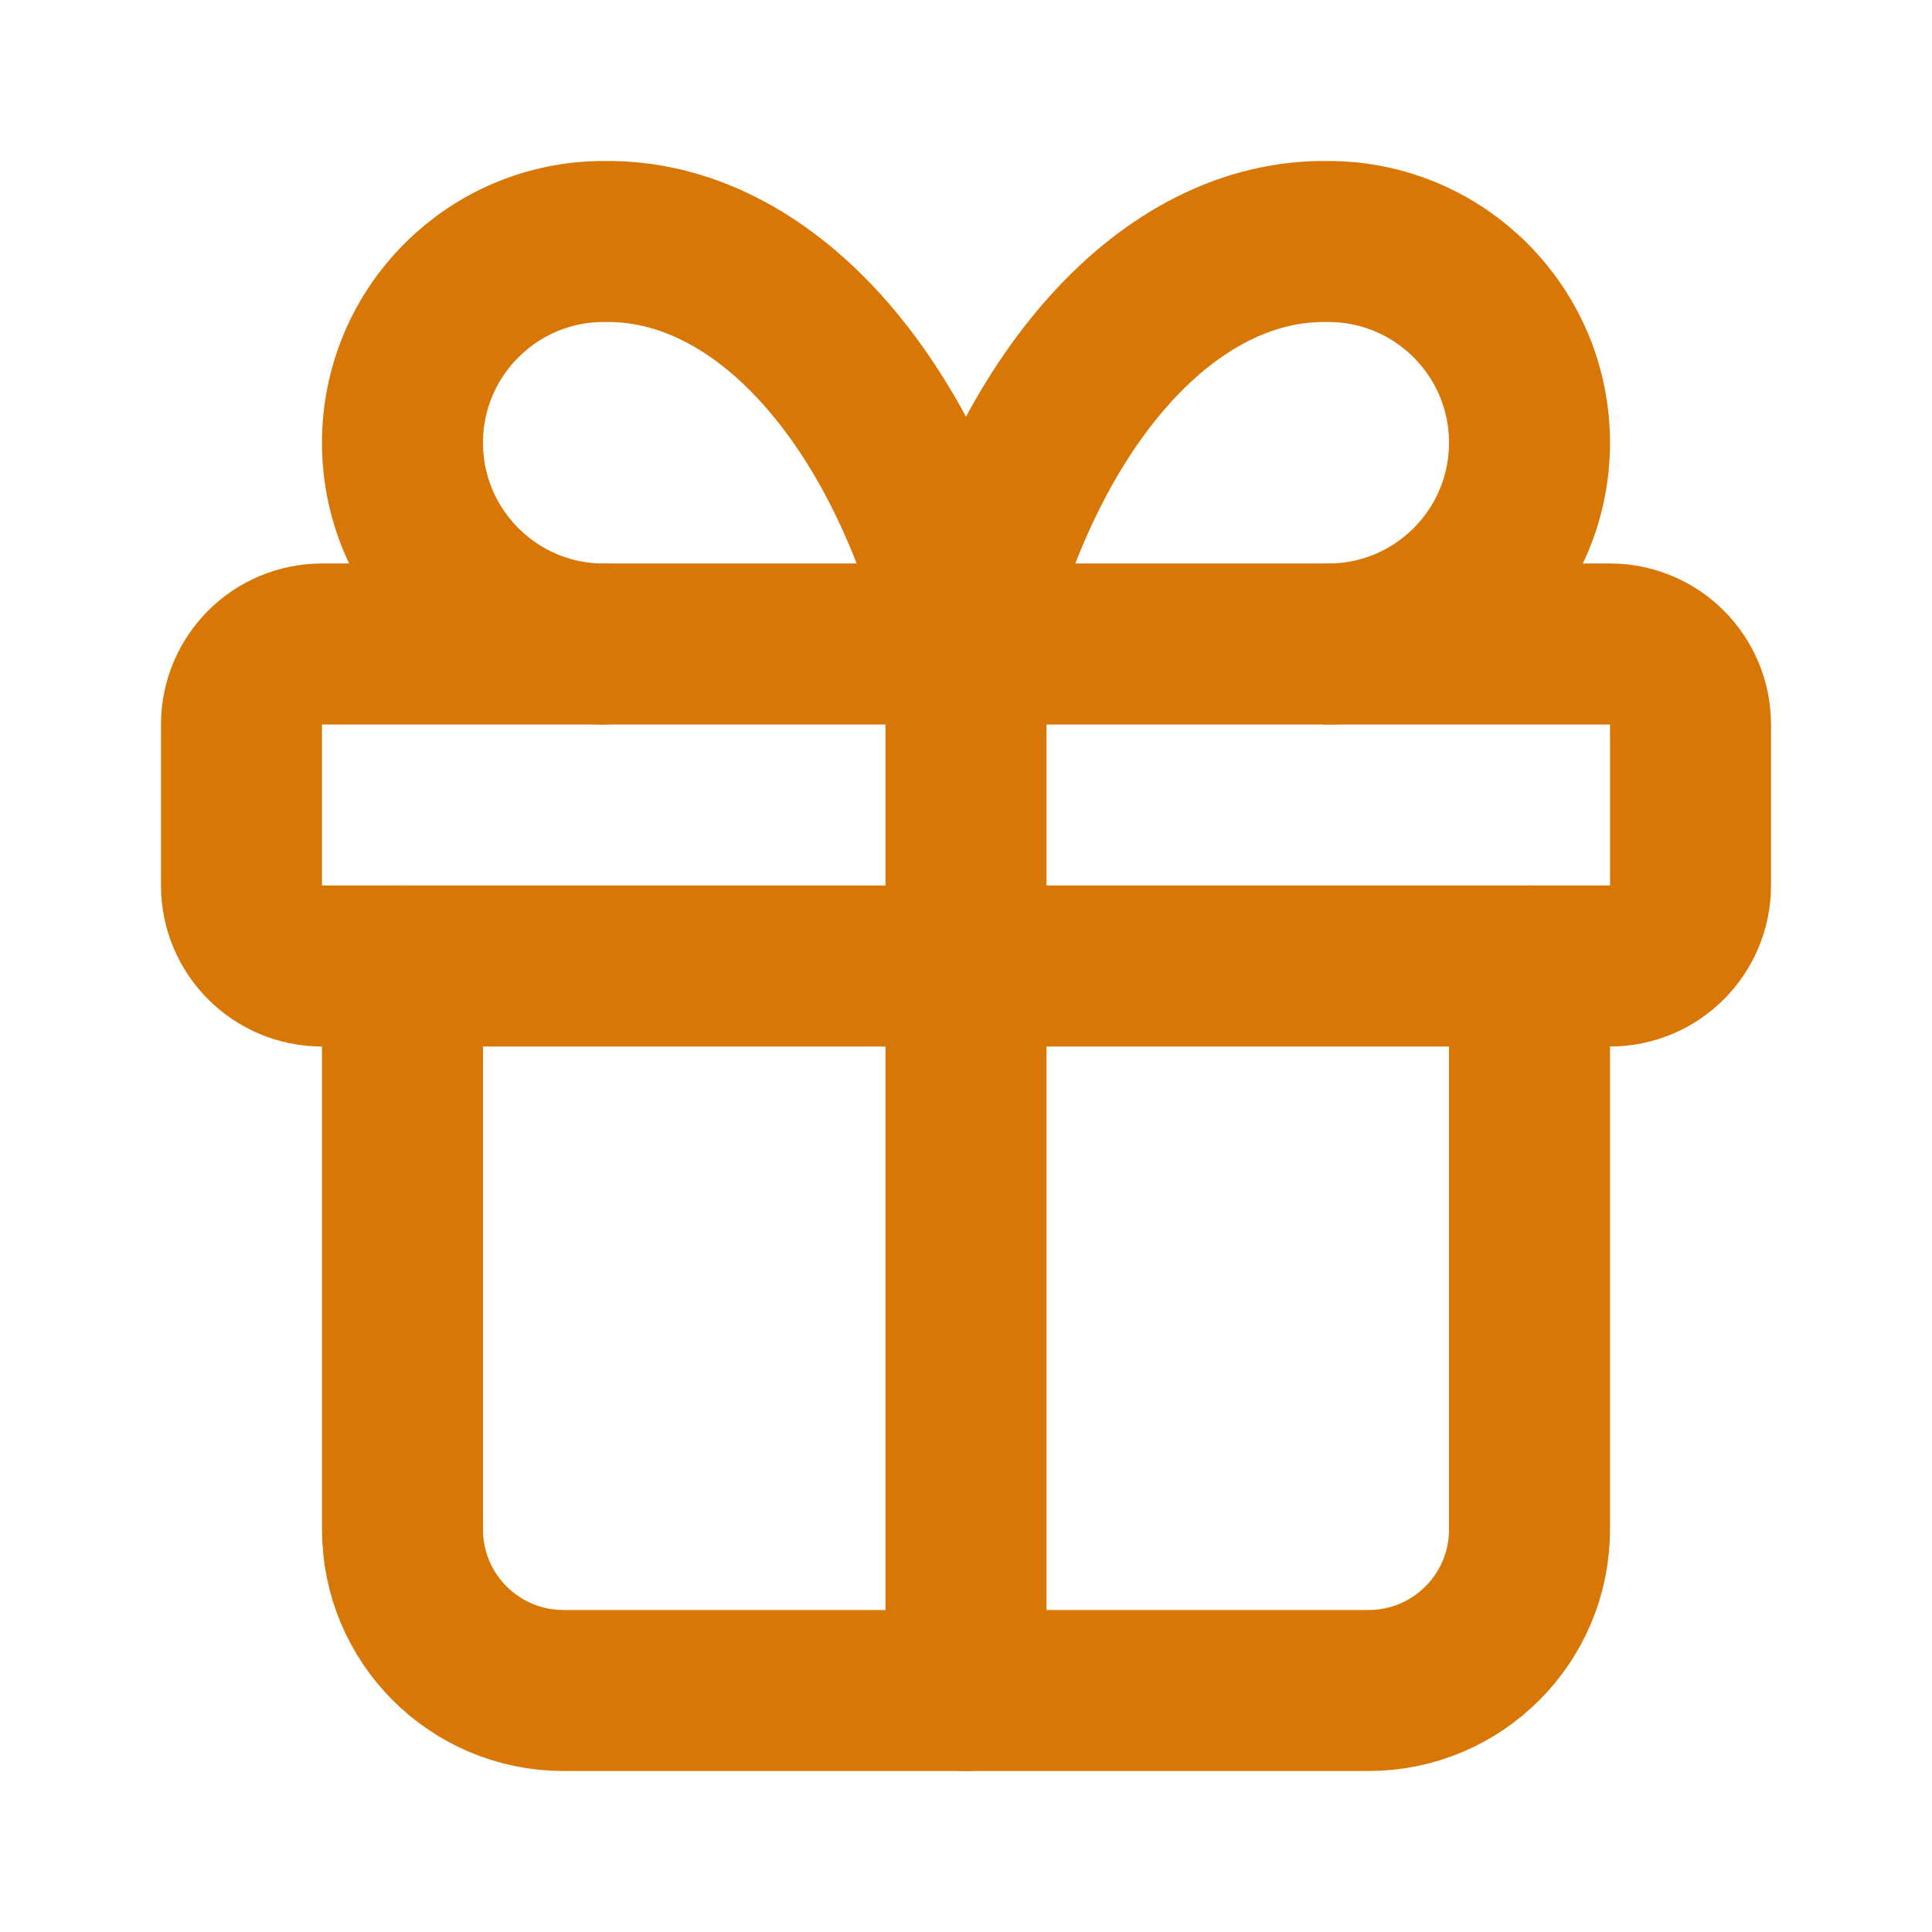
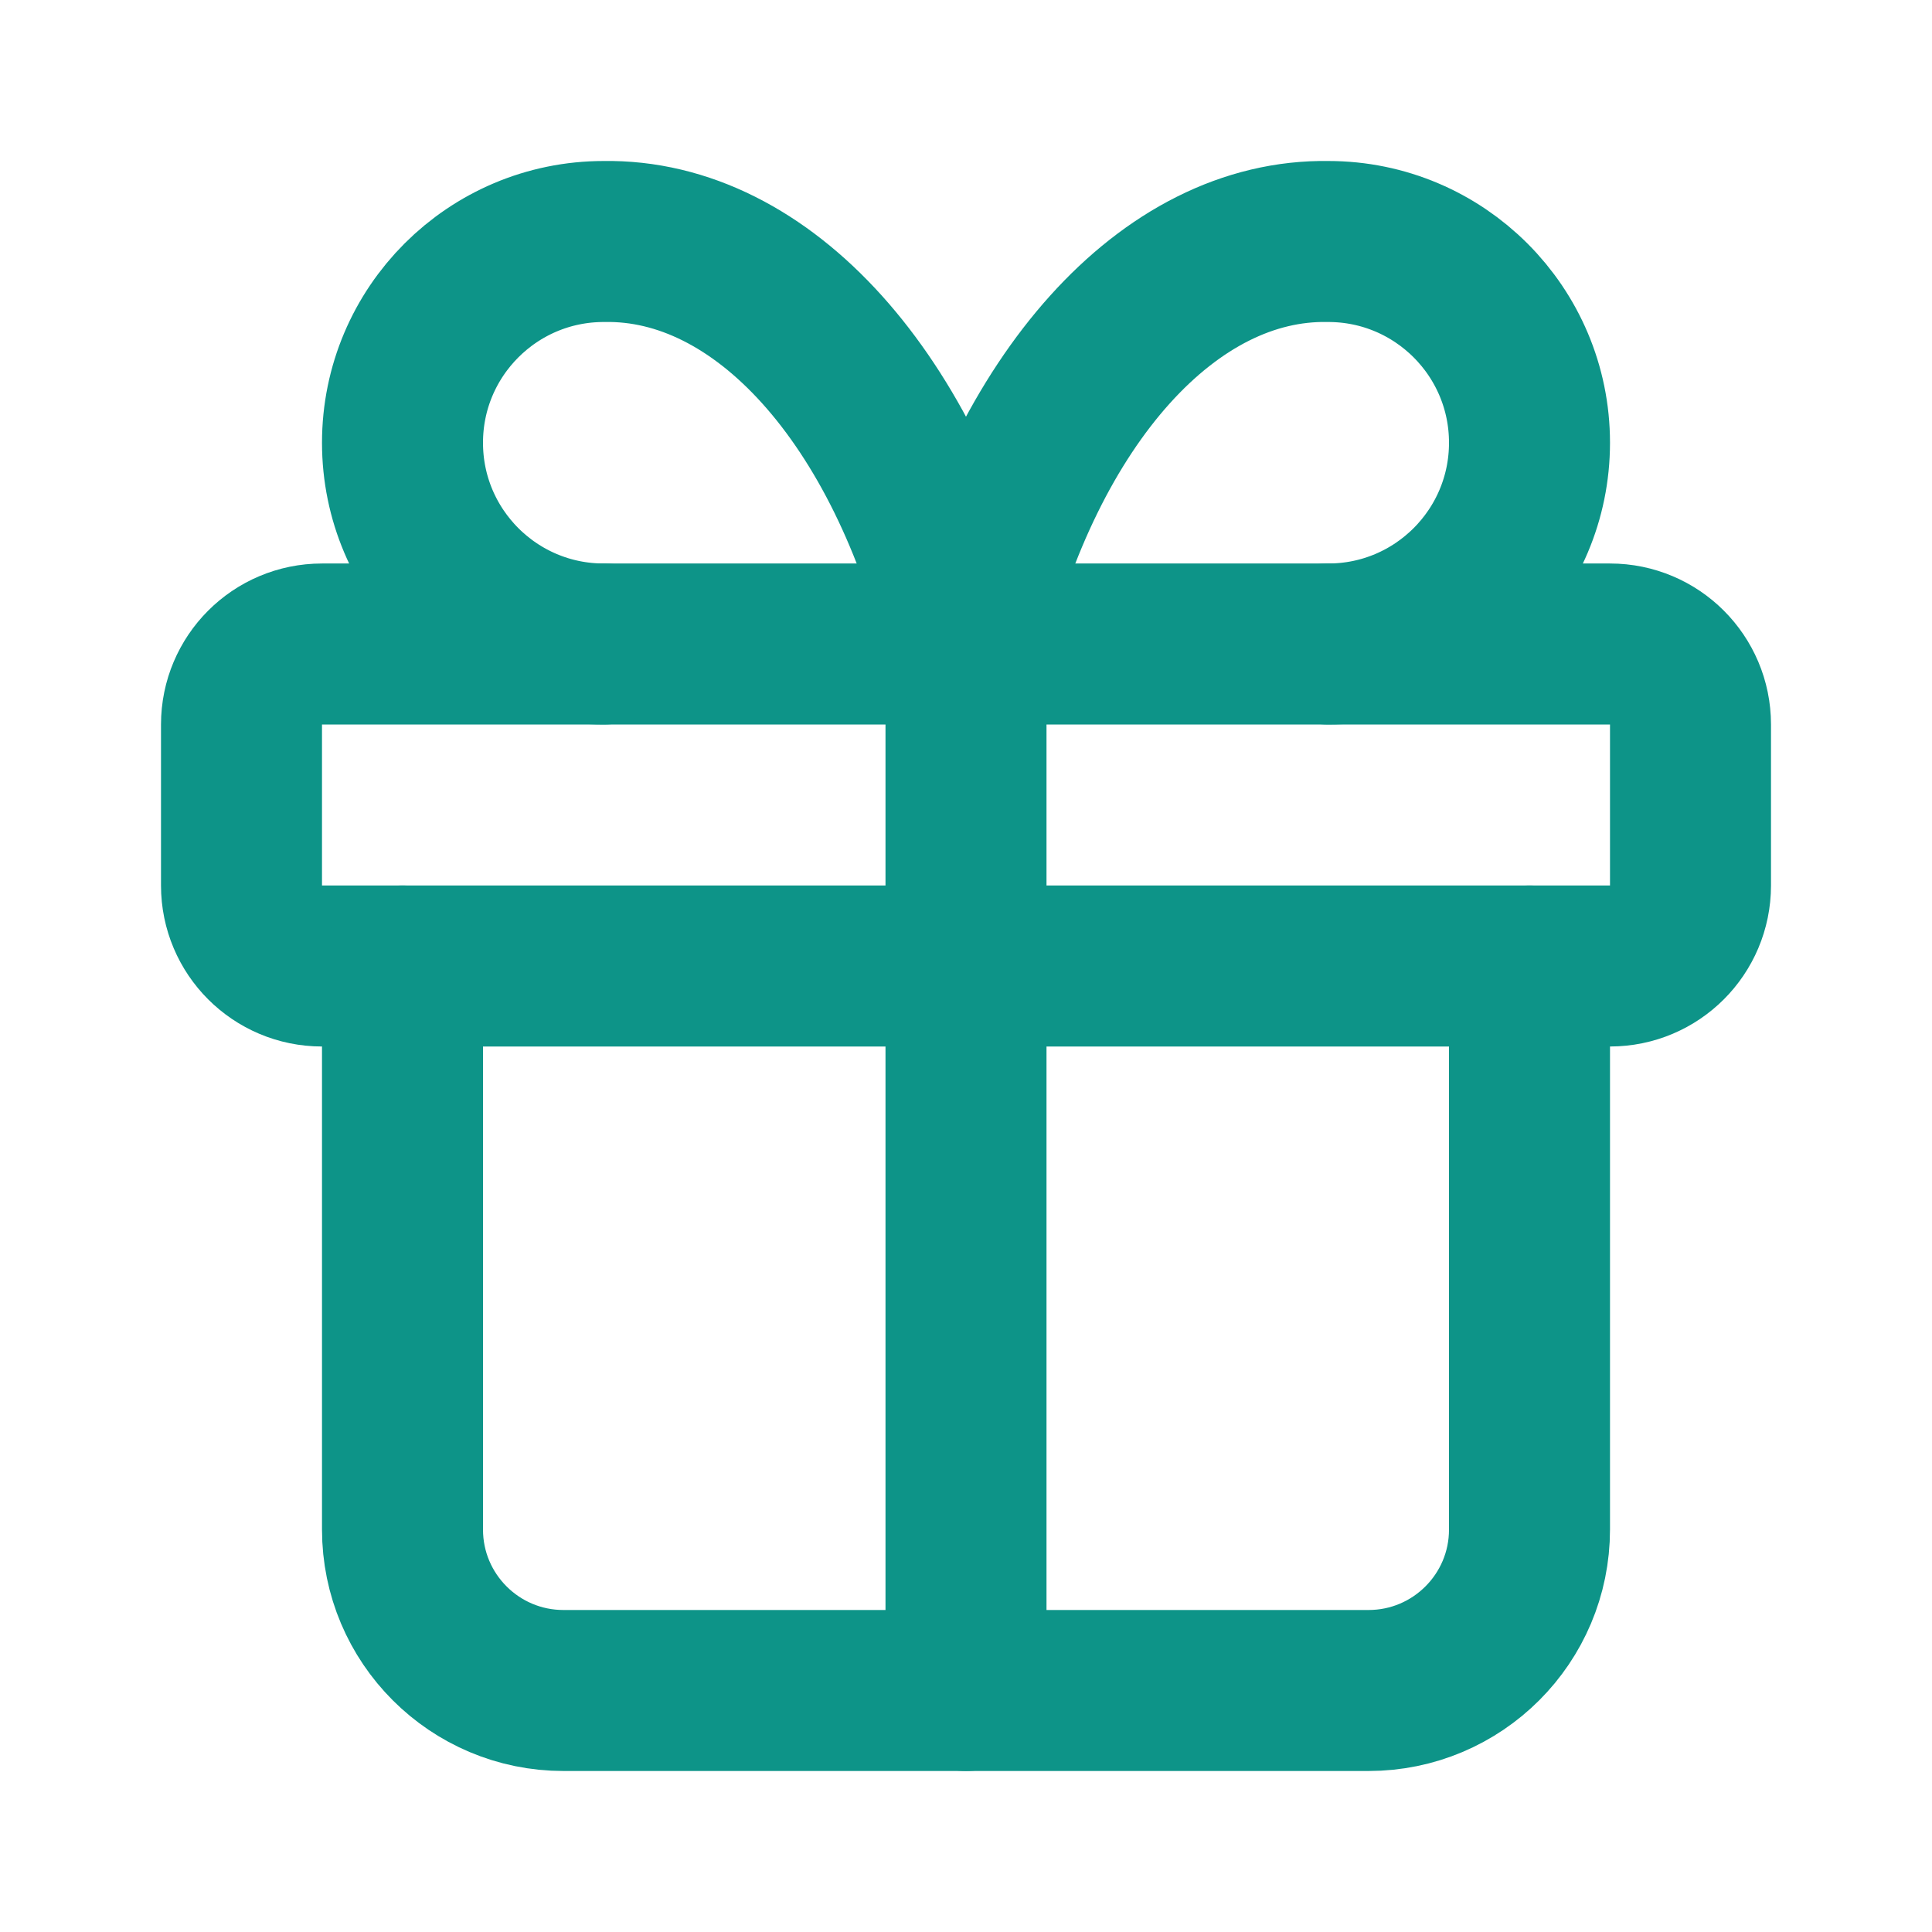
- <svg xmlns="http://www.w3.org/2000/svg" class="lucide lucide-gift" width="24" height="24" viewBox="0 0 24 24" fill="none" stroke="#d97706" stroke-width="2" stroke-linecap="round" stroke-linejoin="round">
+ <svg xmlns="http://www.w3.org/2000/svg" class="lucide lucide-gift" width="24" height="24" viewBox="0 0 24 24" fill="none" stroke="#0d9488" stroke-width="2" stroke-linecap="round" stroke-linejoin="round">
  <rect x="3" y="8" width="18" height="4" rx="1" />
  <path d="M12 8v13" />
  <path d="M19 12v7a2 2 0 0 1-2 2H7a2 2 0 0 1-2-2v-7" />
  <path d="M7.5 8a2.5 2.5 0 0 1 0-5A4.8 8 0 0 1 12 8a4.8 8 0 0 1 4.5-5 2.5 2.5 0 0 1 0 5" />
</svg>
